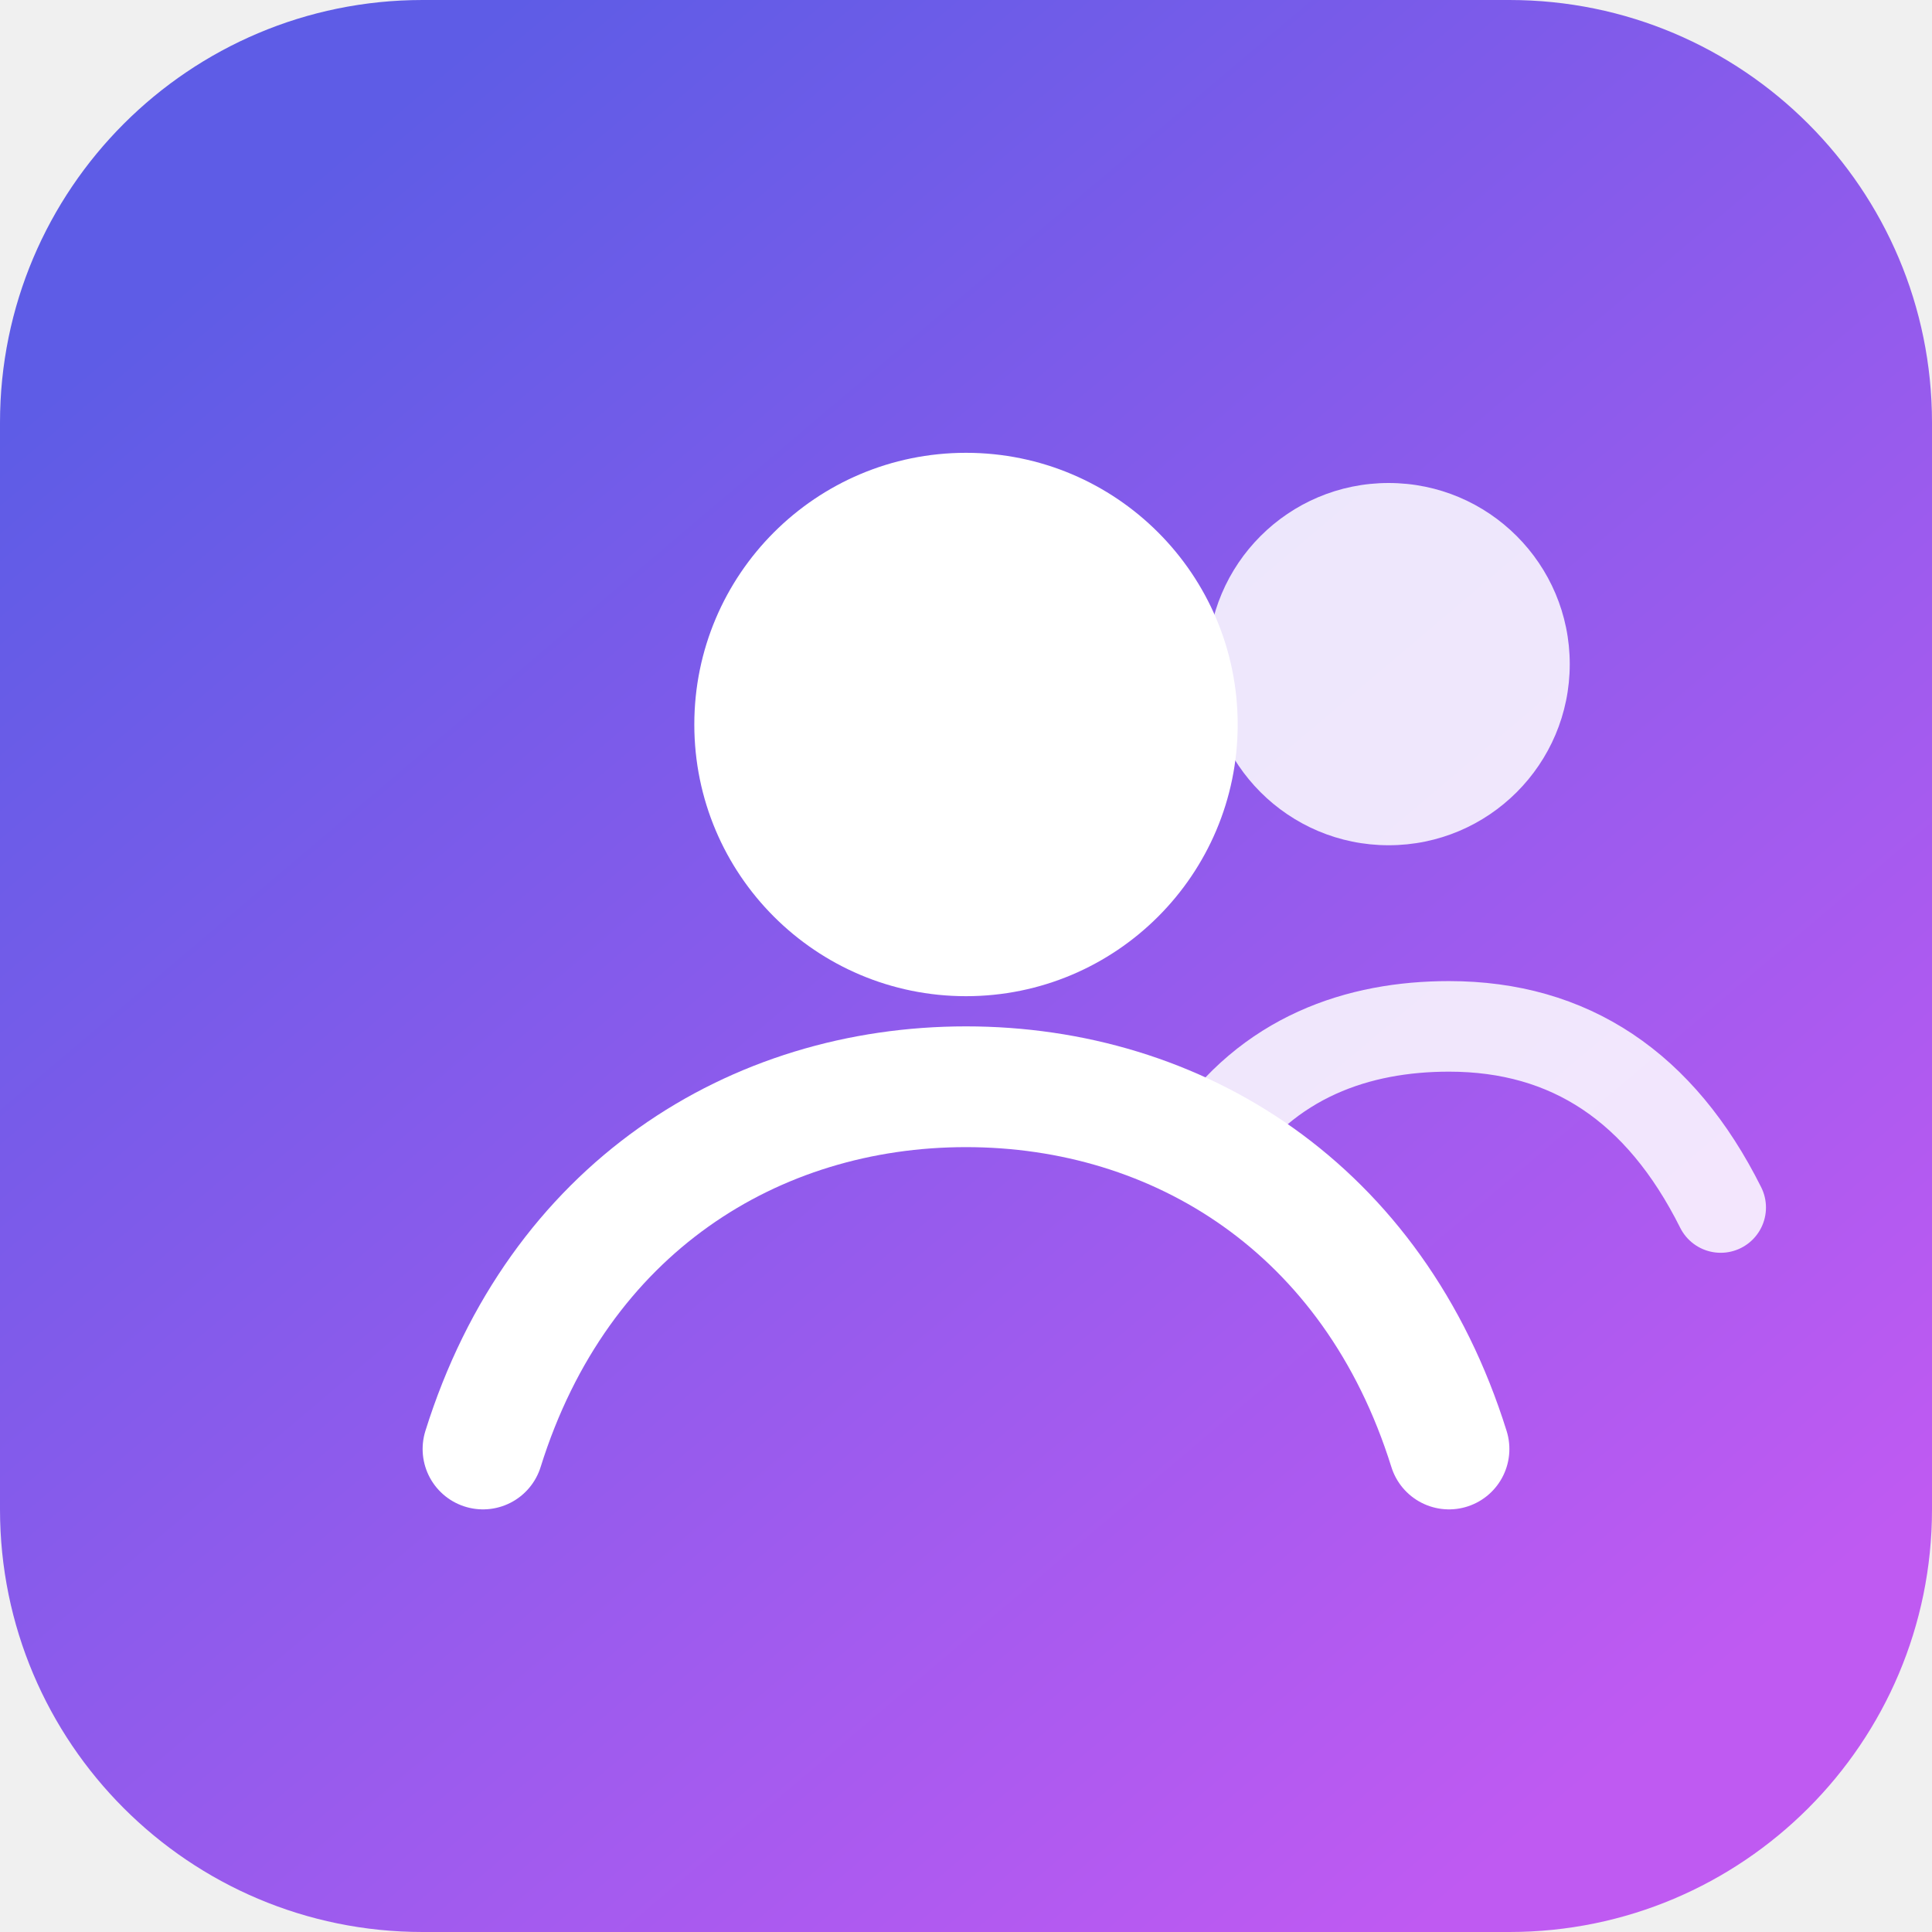
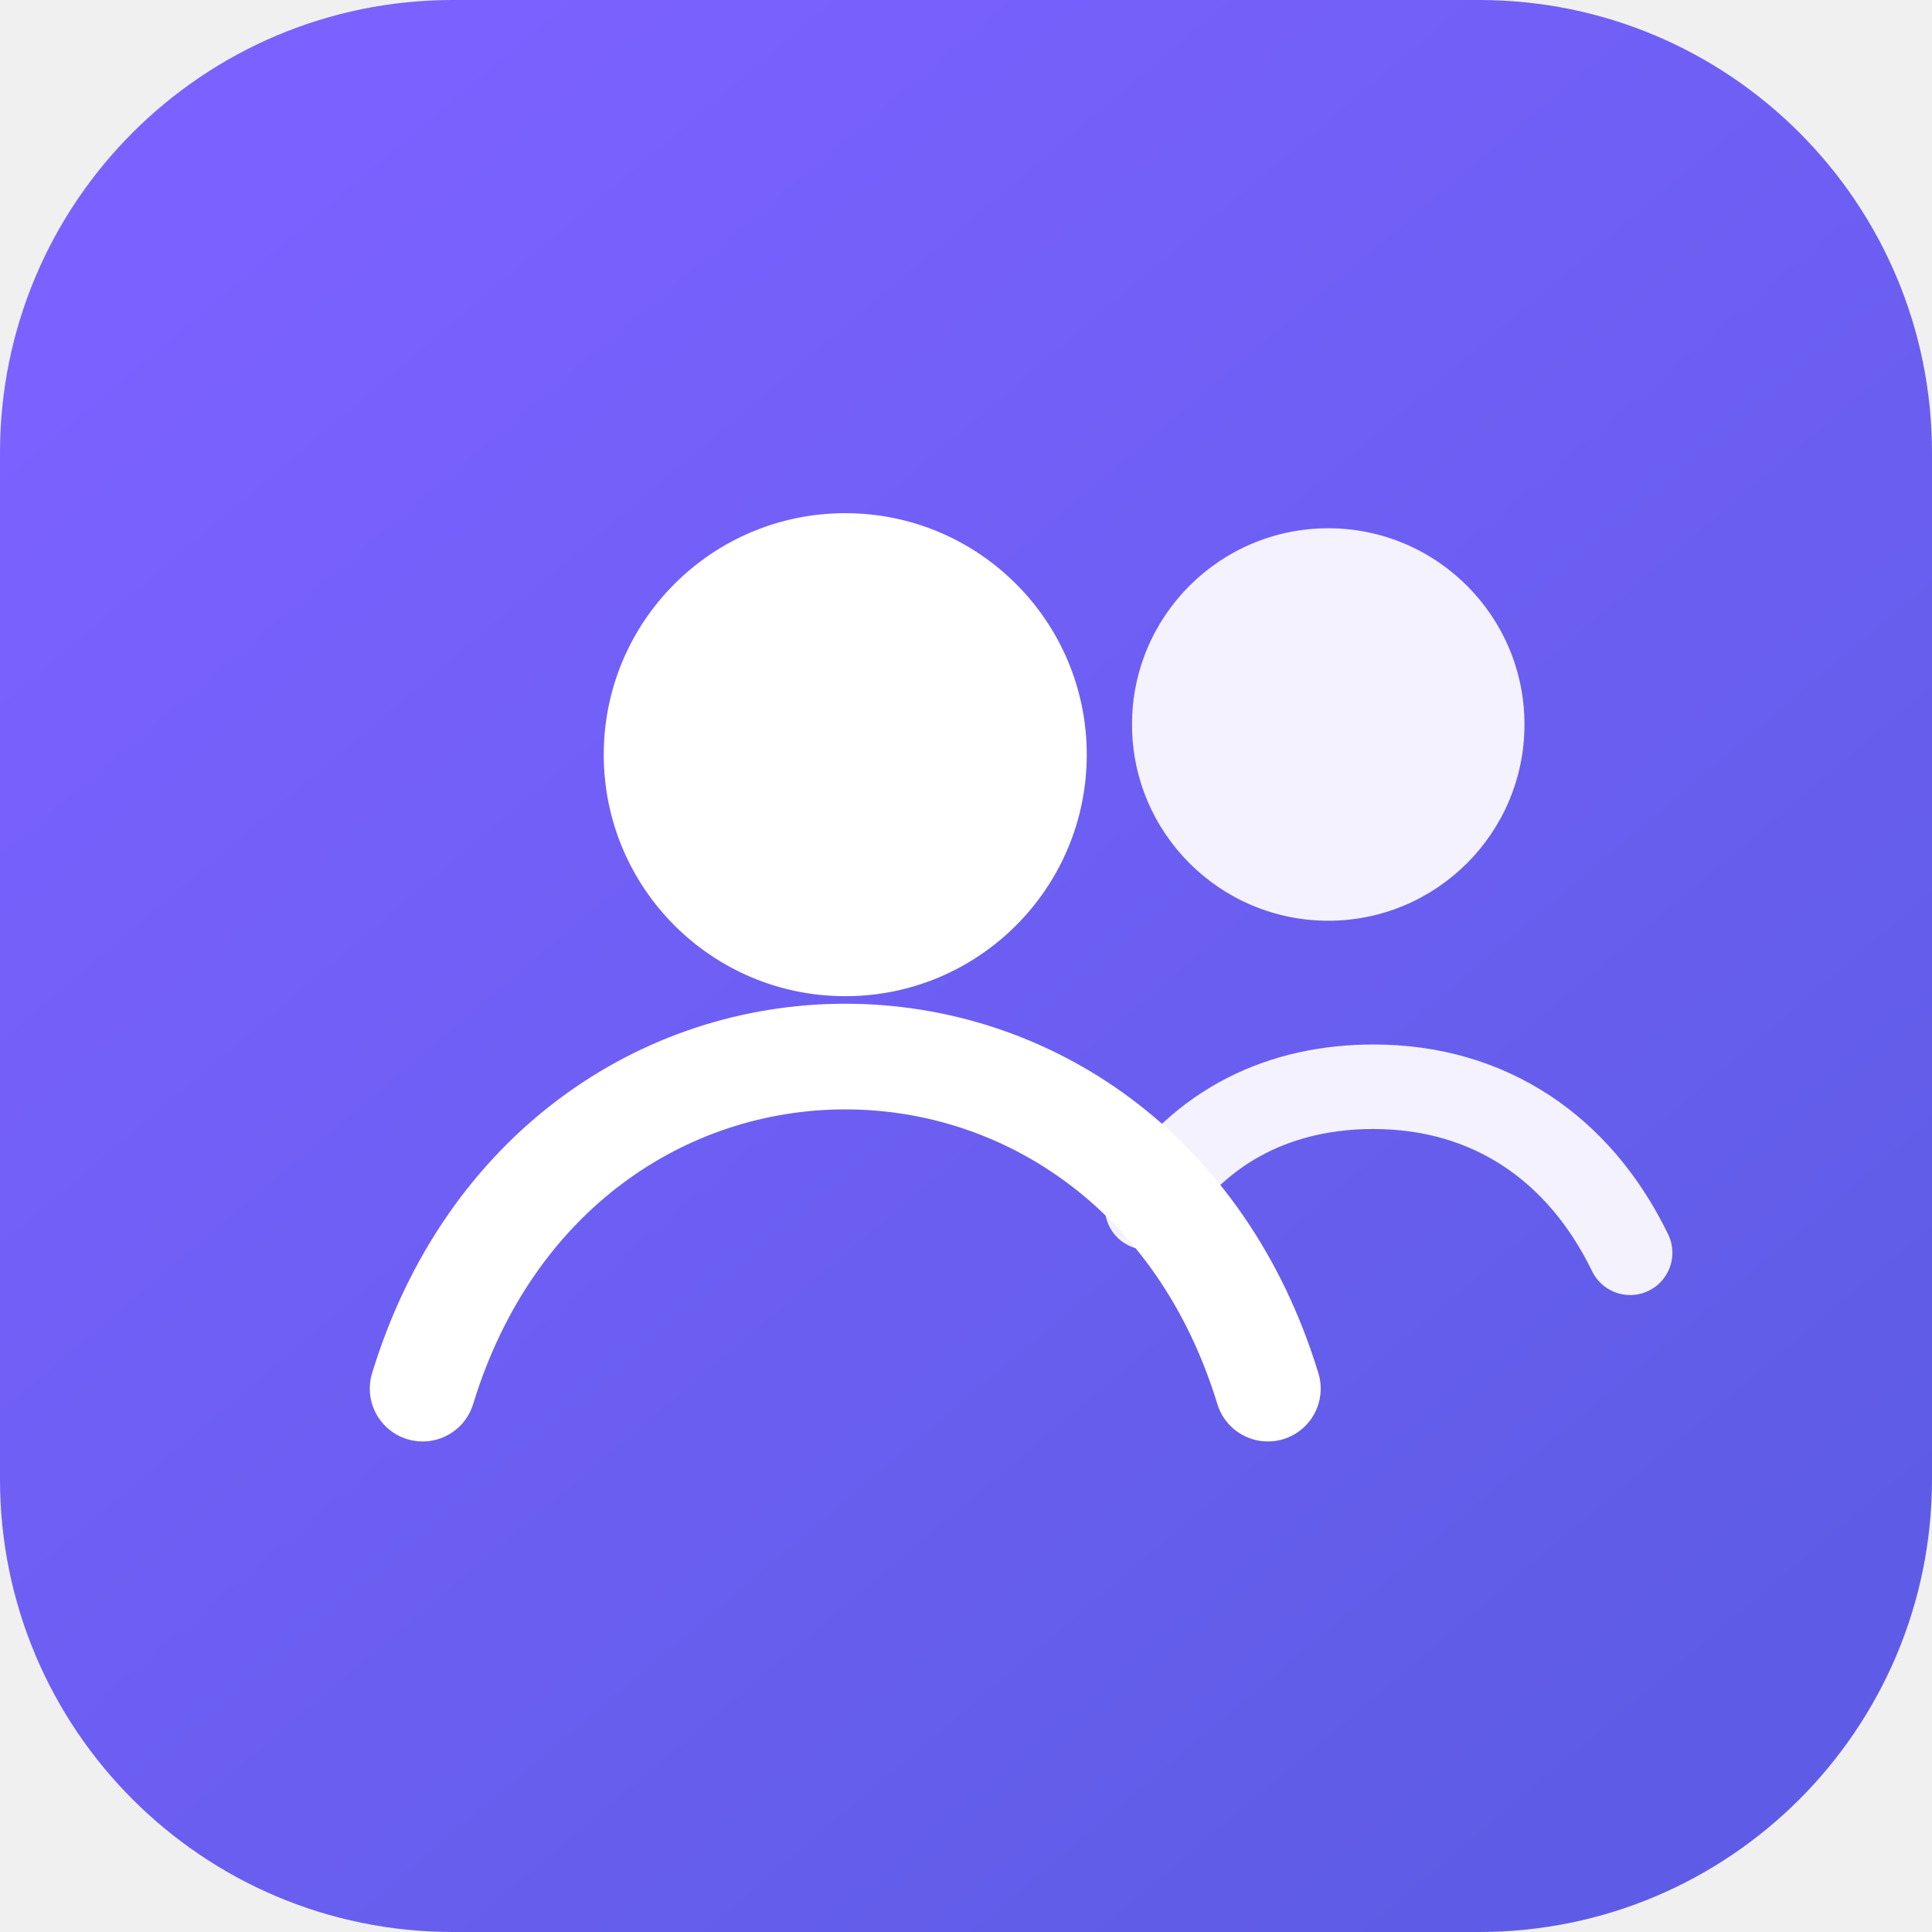
<svg xmlns="http://www.w3.org/2000/svg" viewBox="0 0 64 64" fill="none">
  <defs>
-     <linearGradient id="ct" x1="10" y1="6" x2="54" y2="58" gradientUnits="userSpaceOnUse">
-       <stop stop-color="#5E5CE6" />
-       <stop offset="1" stop-color="#BF5AF2" />
+     <linearGradient id="contacts-bg" x1="10" y1="6" x2="54" y2="58" gradientUnits="userSpaceOnUse">
+       <stop stop-color="#7B61FF" />
+       <stop offset="1" stop-color="#5E5CE6" />
    </linearGradient>
  </defs>
-   <rect width="64" height="64" rx="14" fill="url(#ct)" />
-   <circle cx="32" cy="24" r="9" fill="#fff" />
-   <path d="M16 48c2.5-8 9-12 16-12s13.5 4 16 12" stroke="#fff" stroke-width="4" stroke-linecap="round" />
-   <circle cx="46" cy="22" r="6" fill="#fff" opacity=".85" />
-   <path d="M40 38c2-3 5-4 8-4 4 0 7 2 9 6" stroke="#fff" stroke-width="3" stroke-linecap="round" opacity=".85" />
+   <rect width="64" height="64" rx="15" fill="url(#contacts-bg)" />
+   <circle cx="28" cy="25" r="8" fill="#fff" />
+   <path d="M14 46c2.2-7.2 8-11 14-11s11.8 3.8 14 11" stroke="#fff" stroke-width="3.5" stroke-linecap="round" />
+   <circle cx="44" cy="24" r="6.5" fill="#fff" opacity=".92" />
+   <path d="M38 40c1.8-2.8 4.5-4 7.5-4 3.8 0 6.8 2 8.5 5.5" stroke="#fff" stroke-width="2.8" stroke-linecap="round" opacity=".92" />
</svg>
